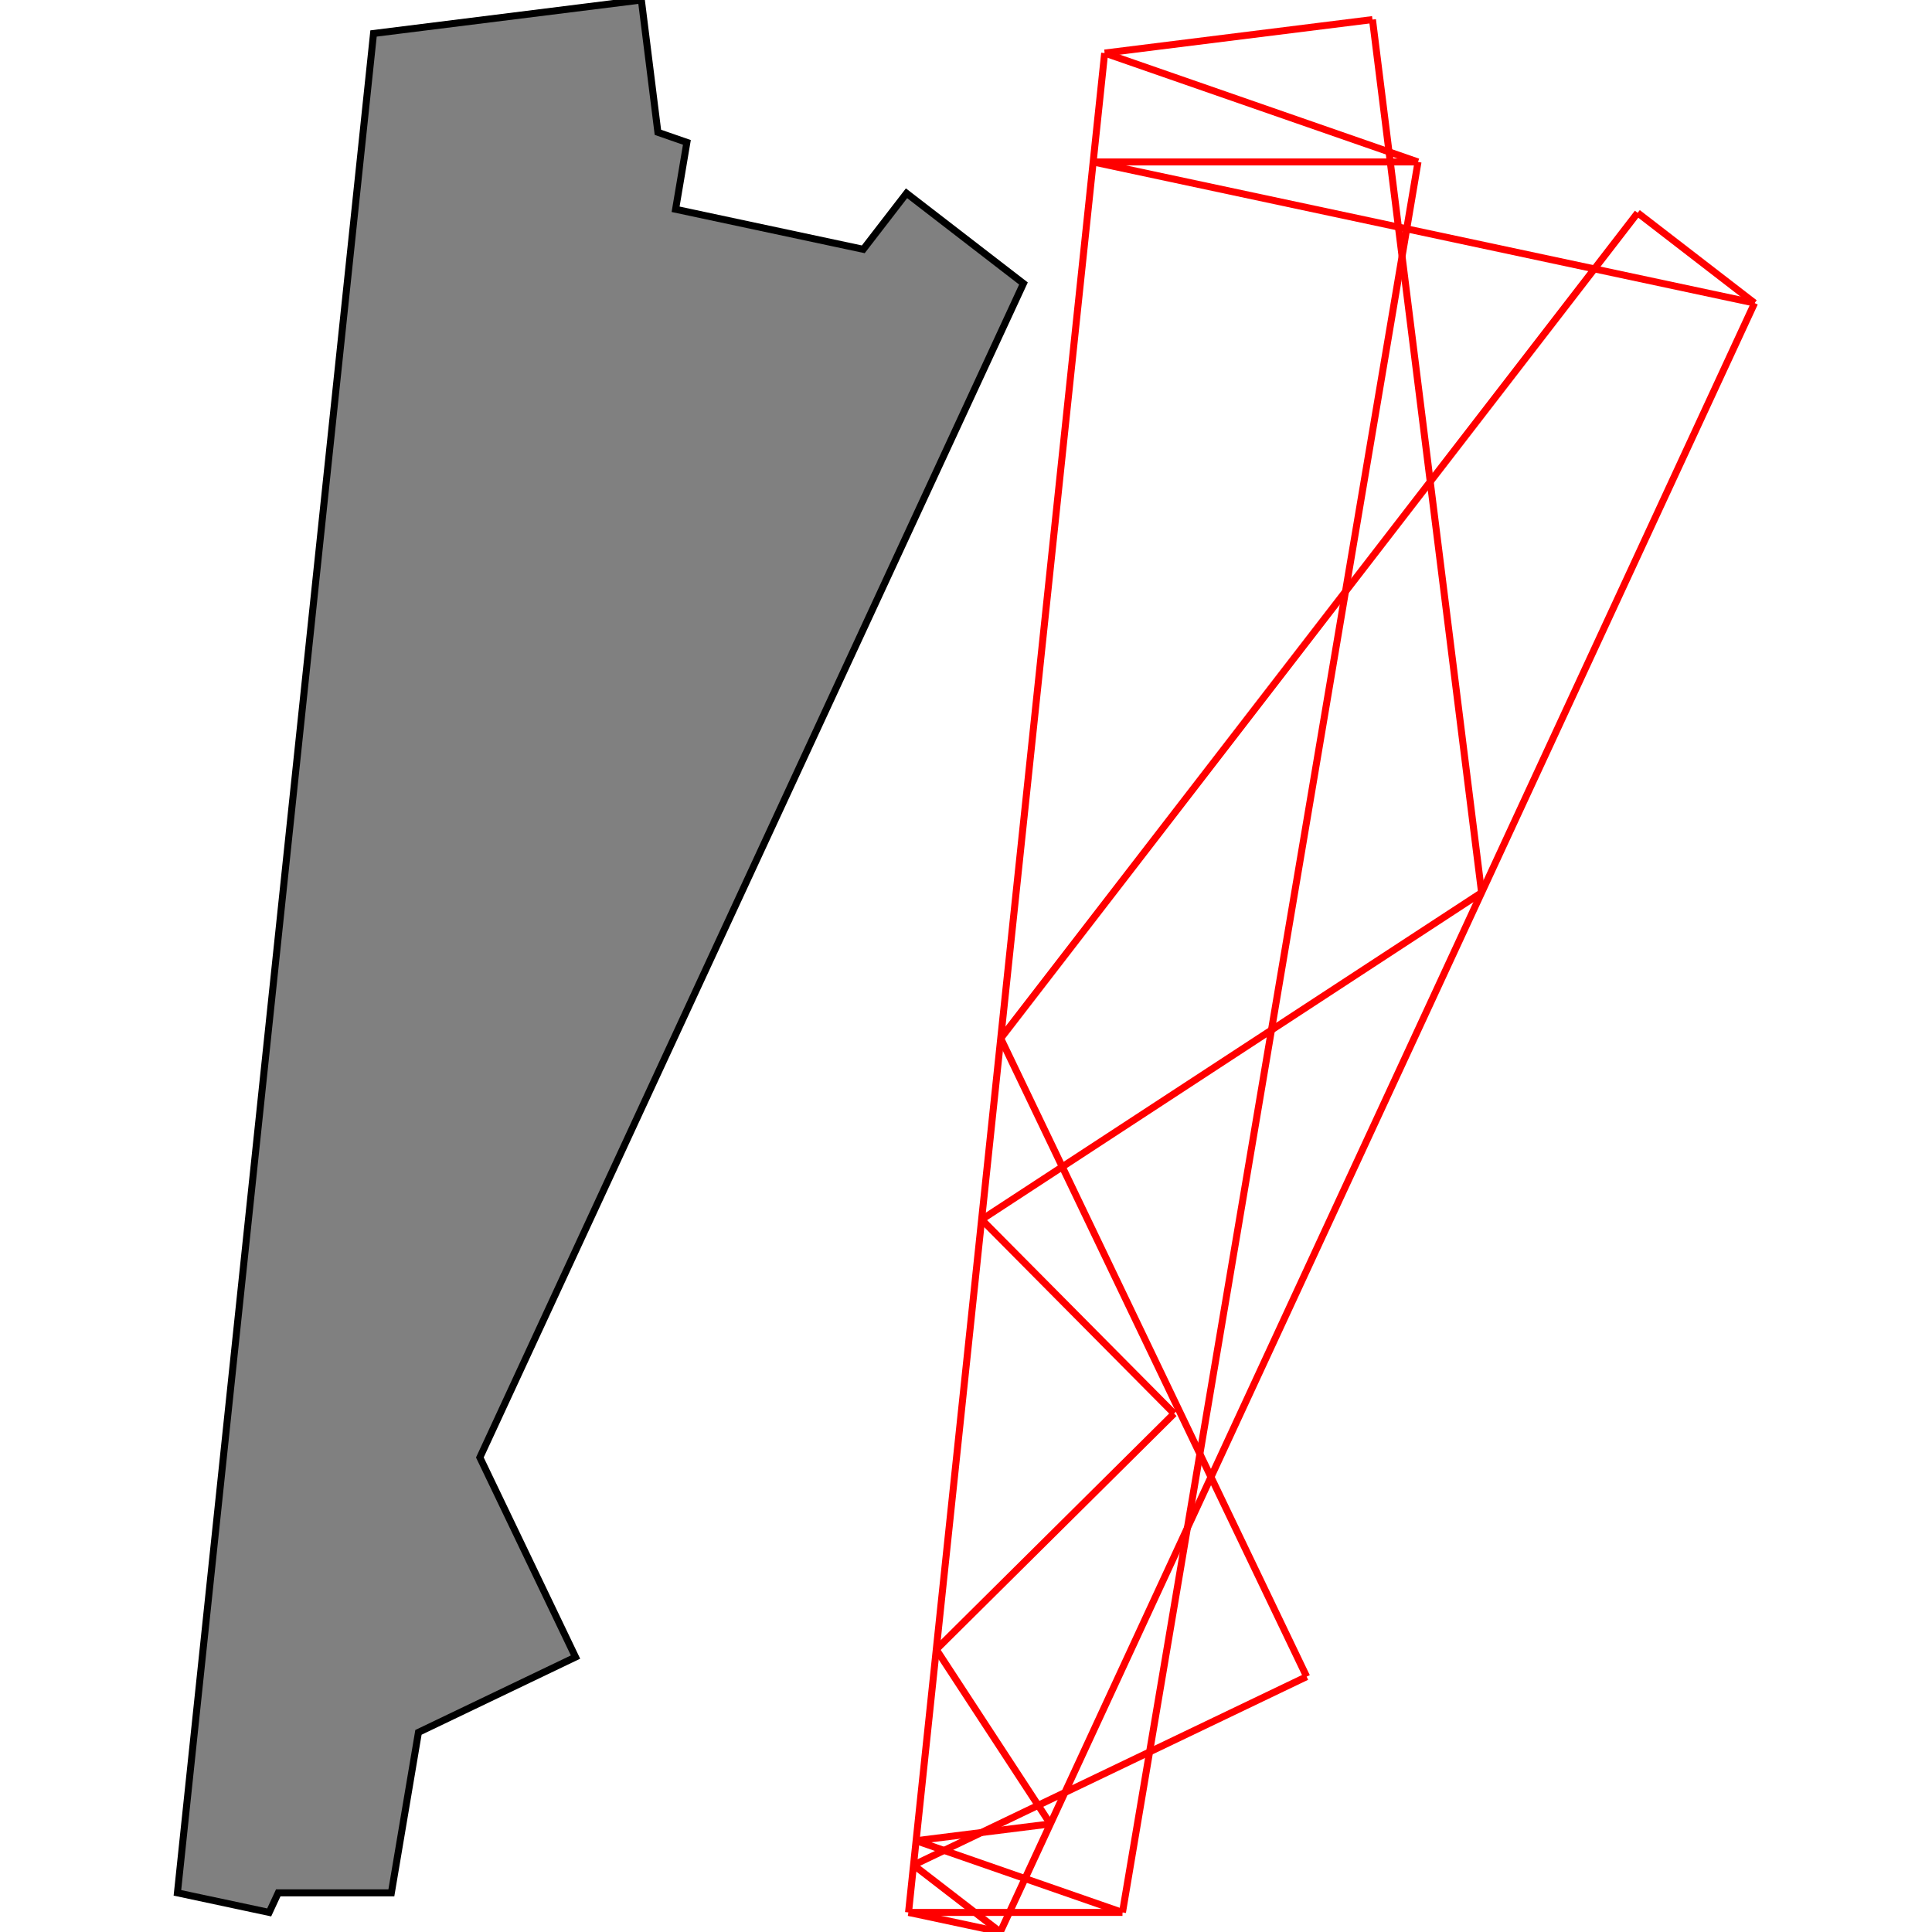
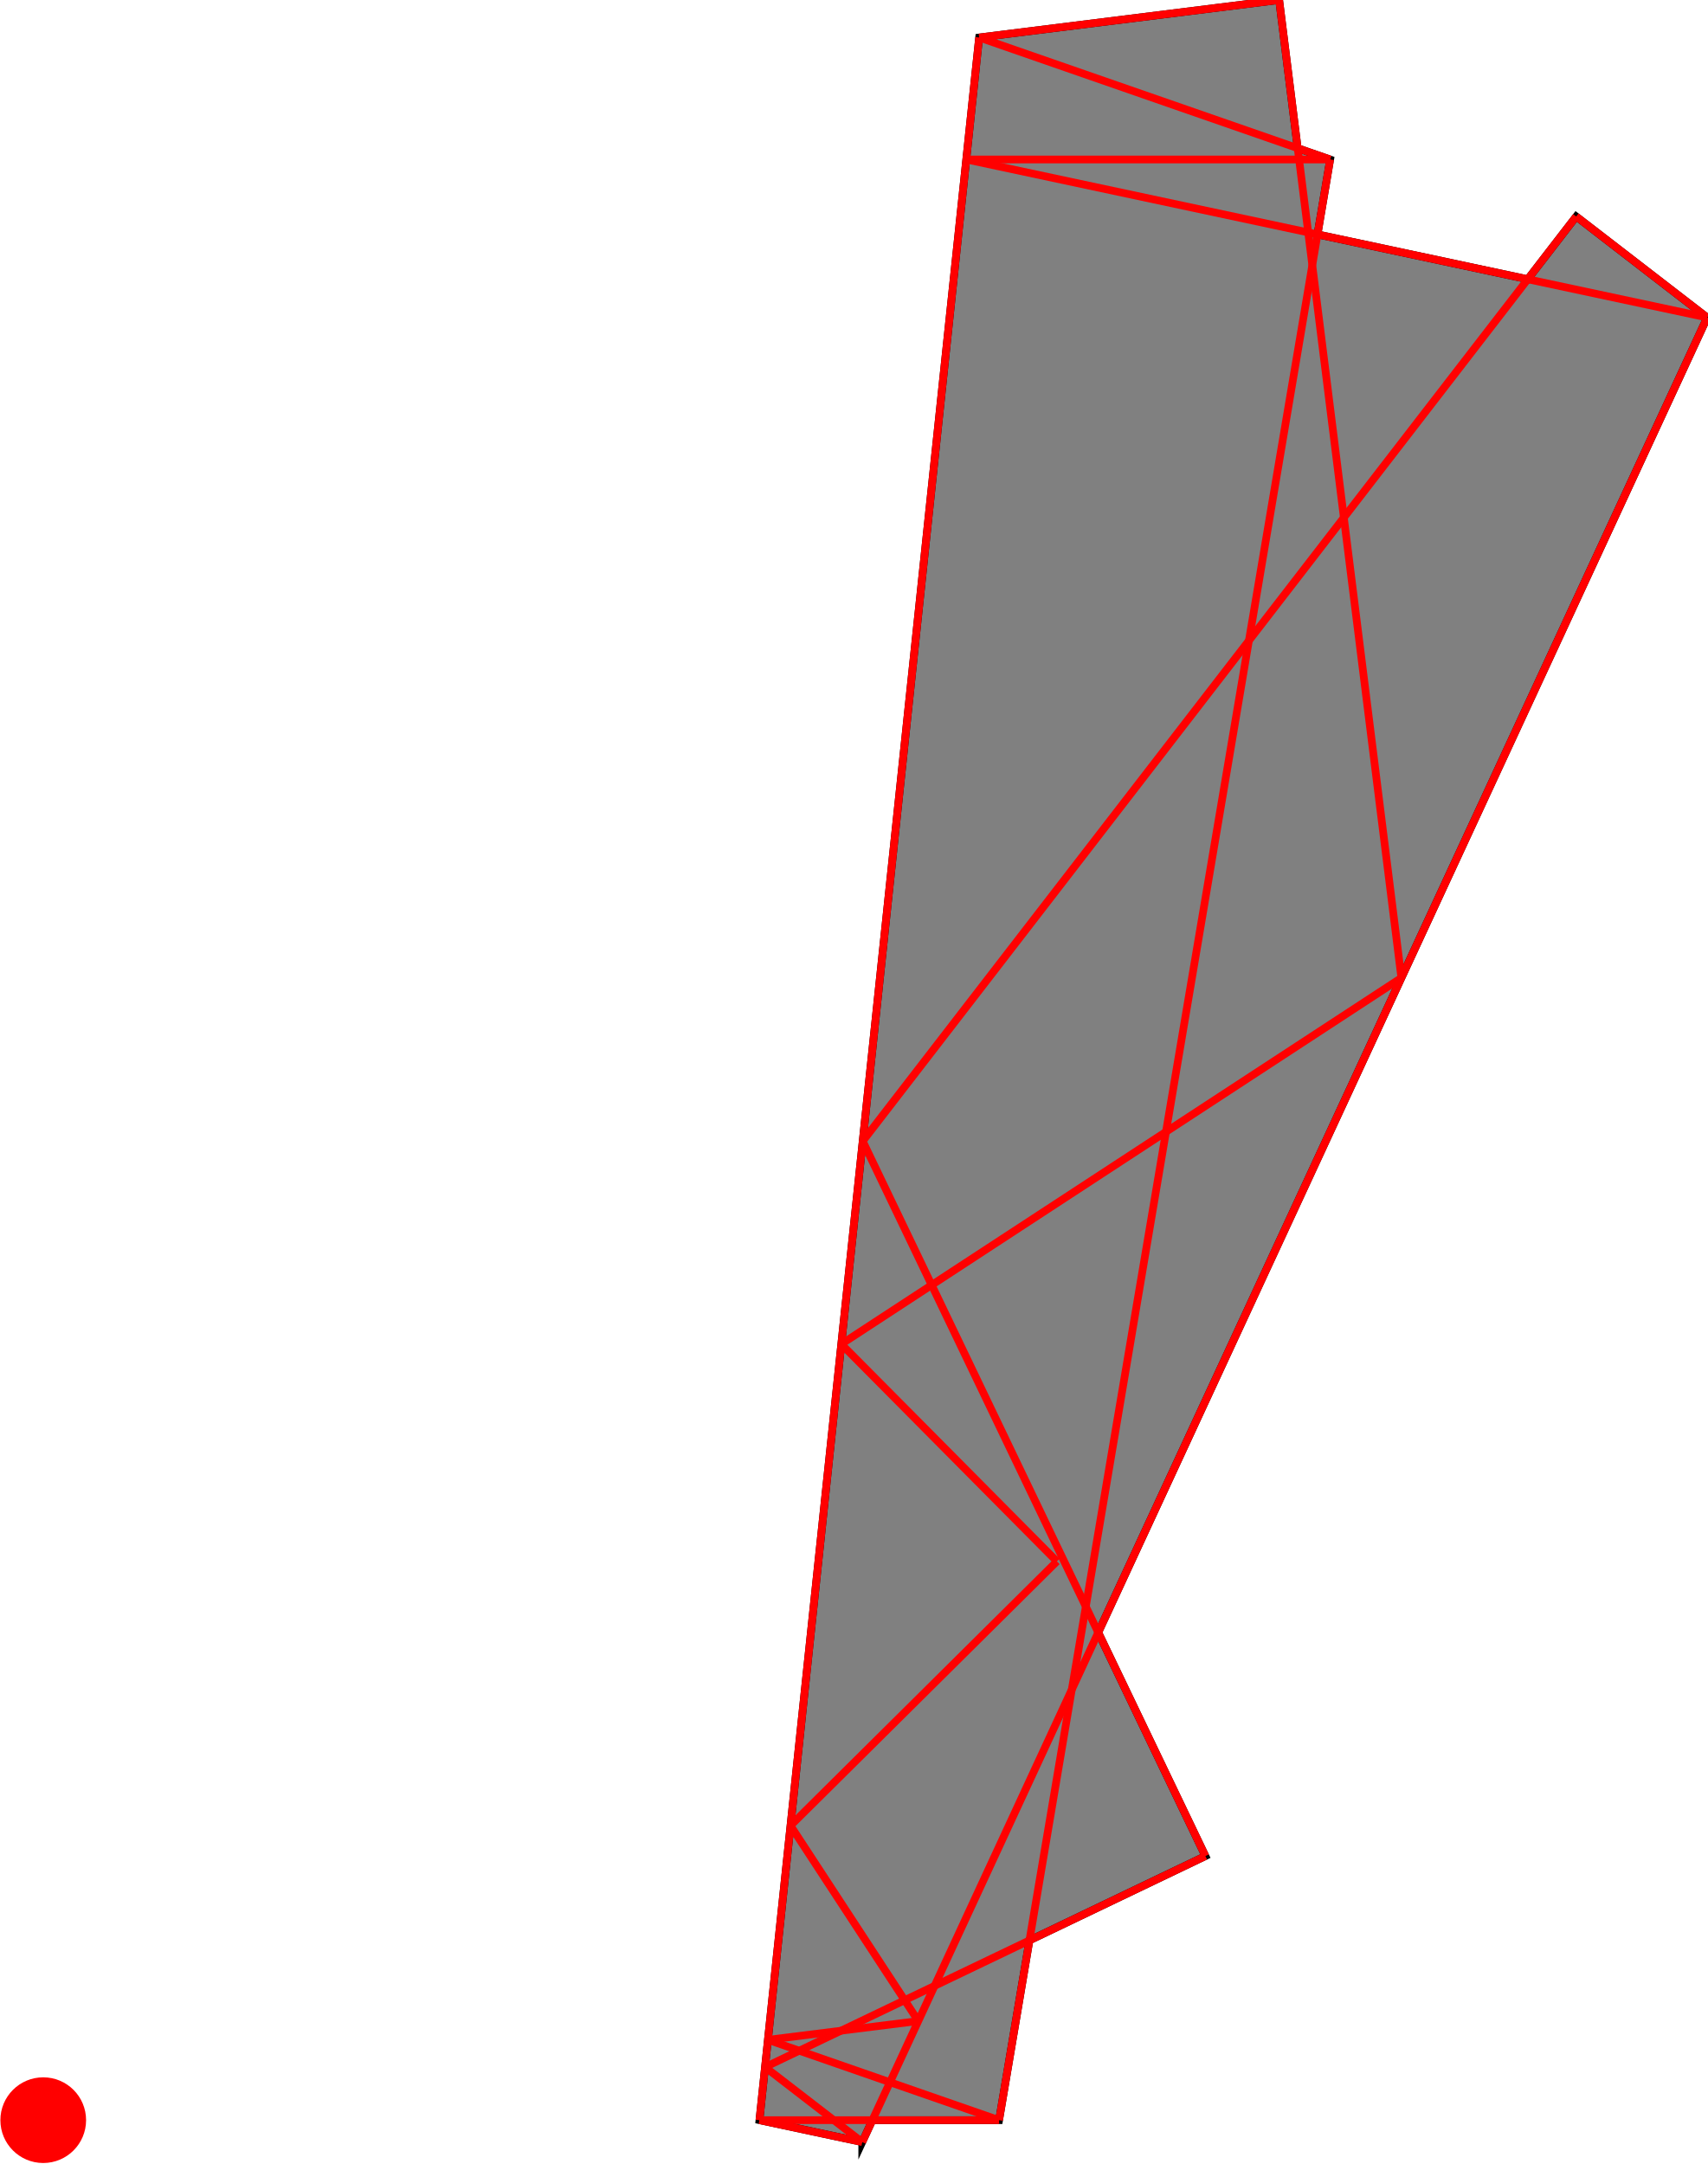
- <svg xmlns="http://www.w3.org/2000/svg" height="500" stroke-opacity="1" viewBox="0 0 500 500" font-size="1" width="500" stroke="rgb(0,0,0)" version="1.1">
+ <svg xmlns="http://www.w3.org/2000/svg" height="633.71" stroke-opacity="1" viewBox="0 0 500 634" font-size="1" width="500" stroke="rgb(0,0,0)" version="1.1">
  <defs />
-   <g stroke-linejoin="miter" stroke-opacity="1.0" fill-opacity="1.0" stroke="rgb(0,0,0)" stroke-width="1.807" fill="rgb(128,128,128)" stroke-linecap="butt" stroke-miterlimit="10.0">
-     <path d="M 69.664,494.934 l 2.346,-5.066 h 29.273 l 7.013,-41.537 l 40.651,-19.484 l -24.76,-51.659 l 140.685,-303.823 l -30.263,-23.348 l -11.191,14.505 l -48.574,-10.362 l 2.922,-17.31 l -7.503,-2.608 l -4.279,-34.241 l -69.312,8.662 l -50.756,481.205 l 23.748,5.066 Z" />
+   <defs />
+   <g stroke-linejoin="miter" stroke-opacity="1.0" fill-opacity="1.0" stroke="rgb(0,0,0)" stroke-width="2.252" fill="rgb(128,128,128)" stroke-linecap="butt" stroke-miterlimit="10.0">
+     <path d="M 252.474,627.582 l 2.974,-6.424 h 37.118 l 8.892,-52.67 l 51.546,-24.706 l -31.396,-65.504 l 178.39,-385.251 l -38.373,-29.606 l -14.19,18.392 l -61.592,-13.139 l 3.706,-21.95 l -9.514,-3.307 l -5.426,-43.418 l -87.889,10.984 l -64.359,610.174 l 30.113,6.424 Z" />
  </g>
-   <g stroke-linejoin="miter" stroke-opacity="1.0" fill-opacity="0.0" stroke="rgb(255,0,0)" stroke-width="1.807" fill="rgb(0,0,0)" stroke-linecap="butt" stroke-miterlimit="10.0">
-     <path d="M 366.979,41.914 l -81.095,-28.186 " />
+   <defs />
+   <g stroke-linejoin="miter" stroke-opacity="1.0" fill-opacity="1.0" stroke="rgb(0,0,0)" stroke-width="0.0" fill="rgb(255,0,0)" stroke-linecap="butt" stroke-miterlimit="10.0">
+     <path d="M 25.103,621.158 c 0,-6.932 -5.62,-12.552 -12.552 -12.552c -6.932,-0 -12.552,5.62 -12.552 12.552c -0,6.932 5.62,12.552 12.552 12.552c 6.932,0 12.552,-5.62 12.552 -12.552Z" />
  </g>
-   <g stroke-linejoin="miter" stroke-opacity="1.0" fill-opacity="0.0" stroke="rgb(255,0,0)" stroke-width="1.807" fill="rgb(0,0,0)" stroke-linecap="butt" stroke-miterlimit="10.0">
-     <path d="M 454.084,78.43 l -171.173,-36.516 " />
+   <defs />
+   <g stroke-linejoin="miter" stroke-opacity="1.0" fill-opacity="0.0" stroke="rgb(255,0,0)" stroke-width="2.252" fill="rgb(0,0,0)" stroke-linecap="butt" stroke-miterlimit="10.0">
+     <path d="M 389.55,46.724 l -102.829,-35.74 " />
  </g>
-   <g stroke-linejoin="miter" stroke-opacity="1.0" fill-opacity="0.0" stroke="rgb(255,0,0)" stroke-width="1.807" fill="rgb(0,0,0)" stroke-linecap="butt" stroke-miterlimit="10.0">
-     <path d="M 282.911,41.914 h 84.068 " />
+   <defs />
+   <g stroke-linejoin="miter" stroke-opacity="1.0" fill-opacity="0.0" stroke="rgb(255,0,0)" stroke-width="2.252" fill="rgb(0,0,0)" stroke-linecap="butt" stroke-miterlimit="10.0">
+     <path d="M 500,93.026 l -217.049,-46.302 " />
  </g>
-   <g stroke-linejoin="miter" stroke-opacity="1.0" fill-opacity="0.0" stroke="rgb(255,0,0)" stroke-width="1.807" fill="rgb(0,0,0)" stroke-linecap="butt" stroke-miterlimit="10.0">
-     <path d="M 285.884,13.729 l 69.312,-8.662 " />
+   <defs />
+   <g stroke-linejoin="miter" stroke-opacity="1.0" fill-opacity="0.0" stroke="rgb(255,0,0)" stroke-width="2.252" fill="rgb(0,0,0)" stroke-linecap="butt" stroke-miterlimit="10.0">
+     <path d="M 282.951,46.724 h 106.599 " />
  </g>
-   <g stroke-linejoin="miter" stroke-opacity="1.0" fill-opacity="0.0" stroke="rgb(255,0,0)" stroke-width="1.807" fill="rgb(0,0,0)" stroke-linecap="butt" stroke-miterlimit="10.0">
-     <path d="M 454.084,78.43 l -30.263,-23.348 " />
+   <defs />
+   <g stroke-linejoin="miter" stroke-opacity="1.0" fill-opacity="0.0" stroke="rgb(255,0,0)" stroke-width="2.252" fill="rgb(0,0,0)" stroke-linecap="butt" stroke-miterlimit="10.0">
+     <path d="M 286.721,10.984 l 87.889,-10.984 " />
  </g>
-   <g stroke-linejoin="miter" stroke-opacity="1.0" fill-opacity="0.0" stroke="rgb(255,0,0)" stroke-width="1.807" fill="rgb(0,0,0)" stroke-linecap="butt" stroke-miterlimit="10.0">
-     <path d="M 303.848,365.825 l -49.807,-50.201 " />
+   <defs />
+   <g stroke-linejoin="miter" stroke-opacity="1.0" fill-opacity="0.0" stroke="rgb(255,0,0)" stroke-width="2.252" fill="rgb(0,0,0)" stroke-linecap="butt" stroke-miterlimit="10.0">
+     <path d="M 500,93.026 l -38.373,-29.606 " />
  </g>
-   <g stroke-linejoin="miter" stroke-opacity="1.0" fill-opacity="0.0" stroke="rgb(255,0,0)" stroke-width="1.807" fill="rgb(0,0,0)" stroke-linecap="butt" stroke-miterlimit="10.0">
-     <path d="M 338.159,433.912 l -79.172,-165.181 " />
+   <defs />
+   <g stroke-linejoin="miter" stroke-opacity="1.0" fill-opacity="0.0" stroke="rgb(255,0,0)" stroke-width="2.252" fill="rgb(0,0,0)" stroke-linecap="butt" stroke-miterlimit="10.0">
+     <path d="M 309.5,457.447 l -63.156,-63.655 " />
  </g>
-   <g stroke-linejoin="miter" stroke-opacity="1.0" fill-opacity="0.0" stroke="rgb(255,0,0)" stroke-width="1.807" fill="rgb(0,0,0)" stroke-linecap="butt" stroke-miterlimit="10.0">
-     <path d="M 271.828,472.029 l -29.522,-45.144 " />
+   <defs />
+   <g stroke-linejoin="miter" stroke-opacity="1.0" fill-opacity="0.0" stroke="rgb(255,0,0)" stroke-width="2.252" fill="rgb(0,0,0)" stroke-linecap="butt" stroke-miterlimit="10.0">
+     <path d="M 353.006,543.782 l -100.391,-209.452 " />
  </g>
-   <g stroke-linejoin="miter" stroke-opacity="1.0" fill-opacity="0.0" stroke="rgb(255,0,0)" stroke-width="1.807" fill="rgb(0,0,0)" stroke-linecap="butt" stroke-miterlimit="10.0">
-     <path d="M 258.876,500 l -22.455,-17.324 " />
+   <defs />
+   <g stroke-linejoin="miter" stroke-opacity="1.0" fill-opacity="0.0" stroke="rgb(255,0,0)" stroke-width="2.252" fill="rgb(0,0,0)" stroke-linecap="butt" stroke-miterlimit="10.0">
+     <path d="M 268.898,592.114 l -37.435,-57.243 " />
  </g>
-   <g stroke-linejoin="miter" stroke-opacity="1.0" fill-opacity="0.0" stroke="rgb(255,0,0)" stroke-width="1.807" fill="rgb(0,0,0)" stroke-linecap="butt" stroke-miterlimit="10.0">
-     <path d="M 290.495,494.934 l -53.409,-18.563 " />
+   <defs />
+   <g stroke-linejoin="miter" stroke-opacity="1.0" fill-opacity="0.0" stroke="rgb(255,0,0)" stroke-width="2.252" fill="rgb(0,0,0)" stroke-linecap="butt" stroke-miterlimit="10.0">
+     <path d="M 252.474,627.582 l -28.473,-21.968 " />
  </g>
-   <g stroke-linejoin="miter" stroke-opacity="1.0" fill-opacity="0.0" stroke="rgb(255,0,0)" stroke-width="1.807" fill="rgb(0,0,0)" stroke-linecap="butt" stroke-miterlimit="10.0">
-     <path d="M 383.434,231.006 l -28.237,-225.94 " />
+   <defs />
+   <g stroke-linejoin="miter" stroke-opacity="1.0" fill-opacity="0.0" stroke="rgb(255,0,0)" stroke-width="2.252" fill="rgb(0,0,0)" stroke-linecap="butt" stroke-miterlimit="10.0">
+     <path d="M 292.567,621.158 l -67.723,-23.538 " />
  </g>
-   <g stroke-linejoin="miter" stroke-opacity="1.0" fill-opacity="0.0" stroke="rgb(255,0,0)" stroke-width="1.807" fill="rgb(0,0,0)" stroke-linecap="butt" stroke-miterlimit="10.0">
-     <path d="M 254.041,315.624 l 129.393,-84.618 " />
+   <defs />
+   <g stroke-linejoin="miter" stroke-opacity="1.0" fill-opacity="0.0" stroke="rgb(255,0,0)" stroke-width="2.252" fill="rgb(0,0,0)" stroke-linecap="butt" stroke-miterlimit="10.0">
+     <path d="M 410.415,286.494 l -35.805,-286.494 " />
  </g>
-   <g stroke-linejoin="miter" stroke-opacity="1.0" fill-opacity="0.0" stroke="rgb(255,0,0)" stroke-width="1.807" fill="rgb(0,0,0)" stroke-linecap="butt" stroke-miterlimit="10.0">
-     <path d="M 258.876,500 l -23.748,-5.066 " />
+   <defs />
+   <g stroke-linejoin="miter" stroke-opacity="1.0" fill-opacity="0.0" stroke="rgb(255,0,0)" stroke-width="2.252" fill="rgb(0,0,0)" stroke-linecap="butt" stroke-miterlimit="10.0">
+     <path d="M 246.344,393.791 l 164.071,-107.297 " />
  </g>
-   <g stroke-linejoin="miter" stroke-opacity="1.0" fill-opacity="0.0" stroke="rgb(255,0,0)" stroke-width="1.807" fill="rgb(0,0,0)" stroke-linecap="butt" stroke-miterlimit="10.0">
-     <path d="M 235.128,494.934 h 55.367 " />
+   <defs />
+   <g stroke-linejoin="miter" stroke-opacity="1.0" fill-opacity="0.0" stroke="rgb(255,0,0)" stroke-width="2.252" fill="rgb(0,0,0)" stroke-linecap="butt" stroke-miterlimit="10.0">
+     <path d="M 252.474,627.582 l -30.113,-6.424 " />
  </g>
-   <g stroke-linejoin="miter" stroke-opacity="1.0" fill-opacity="0.0" stroke="rgb(255,0,0)" stroke-width="1.807" fill="rgb(0,0,0)" stroke-linecap="butt" stroke-miterlimit="10.0">
-     <path d="M 237.086,476.371 l 34.742,-4.342 " />
+   <defs />
+   <g stroke-linejoin="miter" stroke-opacity="1.0" fill-opacity="0.0" stroke="rgb(255,0,0)" stroke-width="2.252" fill="rgb(0,0,0)" stroke-linecap="butt" stroke-miterlimit="10.0">
+     <path d="M 222.362,621.158 h 70.206 " />
  </g>
-   <g stroke-linejoin="miter" stroke-opacity="1.0" fill-opacity="0.0" stroke="rgb(255,0,0)" stroke-width="1.807" fill="rgb(0,0,0)" stroke-linecap="butt" stroke-miterlimit="10.0">
-     <path d="M 258.987,268.731 l 164.834,-213.649 " />
+   <defs />
+   <g stroke-linejoin="miter" stroke-opacity="1.0" fill-opacity="0.0" stroke="rgb(255,0,0)" stroke-width="2.252" fill="rgb(0,0,0)" stroke-linecap="butt" stroke-miterlimit="10.0">
+     <path d="M 224.845,597.62 l 44.053,-5.506 " />
  </g>
-   <g stroke-linejoin="miter" stroke-opacity="1.0" fill-opacity="0.0" stroke="rgb(255,0,0)" stroke-width="1.807" fill="rgb(0,0,0)" stroke-linecap="butt" stroke-miterlimit="10.0">
-     <path d="M 235.128,494.934 l 50.756,-481.205 " />
+   <defs />
+   <g stroke-linejoin="miter" stroke-opacity="1.0" fill-opacity="0.0" stroke="rgb(255,0,0)" stroke-width="2.252" fill="rgb(0,0,0)" stroke-linecap="butt" stroke-miterlimit="10.0">
+     <path d="M 252.615,334.331 l 209.011,-270.91 " />
  </g>
-   <g stroke-linejoin="miter" stroke-opacity="1.0" fill-opacity="0.0" stroke="rgb(255,0,0)" stroke-width="1.807" fill="rgb(0,0,0)" stroke-linecap="butt" stroke-miterlimit="10.0">
-     <path d="M 290.495,494.934 l 76.484,-453.019 " />
+   <defs />
+   <g stroke-linejoin="miter" stroke-opacity="1.0" fill-opacity="0.0" stroke="rgb(255,0,0)" stroke-width="2.252" fill="rgb(0,0,0)" stroke-linecap="butt" stroke-miterlimit="10.0">
+     <path d="M 222.362,621.158 l 64.359,-610.174 " />
  </g>
-   <g stroke-linejoin="miter" stroke-opacity="1.0" fill-opacity="0.0" stroke="rgb(255,0,0)" stroke-width="1.807" fill="rgb(0,0,0)" stroke-linecap="butt" stroke-miterlimit="10.0">
-     <path d="M 242.306,426.885 l 61.543,-61.06 " />
+   <defs />
+   <g stroke-linejoin="miter" stroke-opacity="1.0" fill-opacity="0.0" stroke="rgb(255,0,0)" stroke-width="2.252" fill="rgb(0,0,0)" stroke-linecap="butt" stroke-miterlimit="10.0">
+     <path d="M 292.567,621.158 l 96.982,-574.434 " />
  </g>
-   <g stroke-linejoin="miter" stroke-opacity="1.0" fill-opacity="0.0" stroke="rgb(255,0,0)" stroke-width="1.807" fill="rgb(0,0,0)" stroke-linecap="butt" stroke-miterlimit="10.0">
-     <path d="M 236.421,482.676 l 101.738,-48.763 " />
+   <defs />
+   <g stroke-linejoin="miter" stroke-opacity="1.0" fill-opacity="0.0" stroke="rgb(255,0,0)" stroke-width="2.252" fill="rgb(0,0,0)" stroke-linecap="butt" stroke-miterlimit="10.0">
+     <path d="M 231.463,534.871 l 78.037,-77.425 " />
  </g>
-   <g stroke-linejoin="miter" stroke-opacity="1.0" fill-opacity="0.0" stroke="rgb(255,0,0)" stroke-width="1.807" fill="rgb(0,0,0)" stroke-linecap="butt" stroke-miterlimit="10.0">
-     <path d="M 258.876,500 l 195.208,-421.57 " />
+   <defs />
+   <g stroke-linejoin="miter" stroke-opacity="1.0" fill-opacity="0.0" stroke="rgb(255,0,0)" stroke-width="2.252" fill="rgb(0,0,0)" stroke-linecap="butt" stroke-miterlimit="10.0">
+     <path d="M 224.001,605.614 l 129.005,-61.832 " />
+   </g>
+   <defs />
+   <g stroke-linejoin="miter" stroke-opacity="1.0" fill-opacity="0.0" stroke="rgb(255,0,0)" stroke-width="2.252" fill="rgb(0,0,0)" stroke-linecap="butt" stroke-miterlimit="10.0">
+     <path d="M 252.474,627.582 l 247.526,-534.555 " />
  </g>
</svg>
